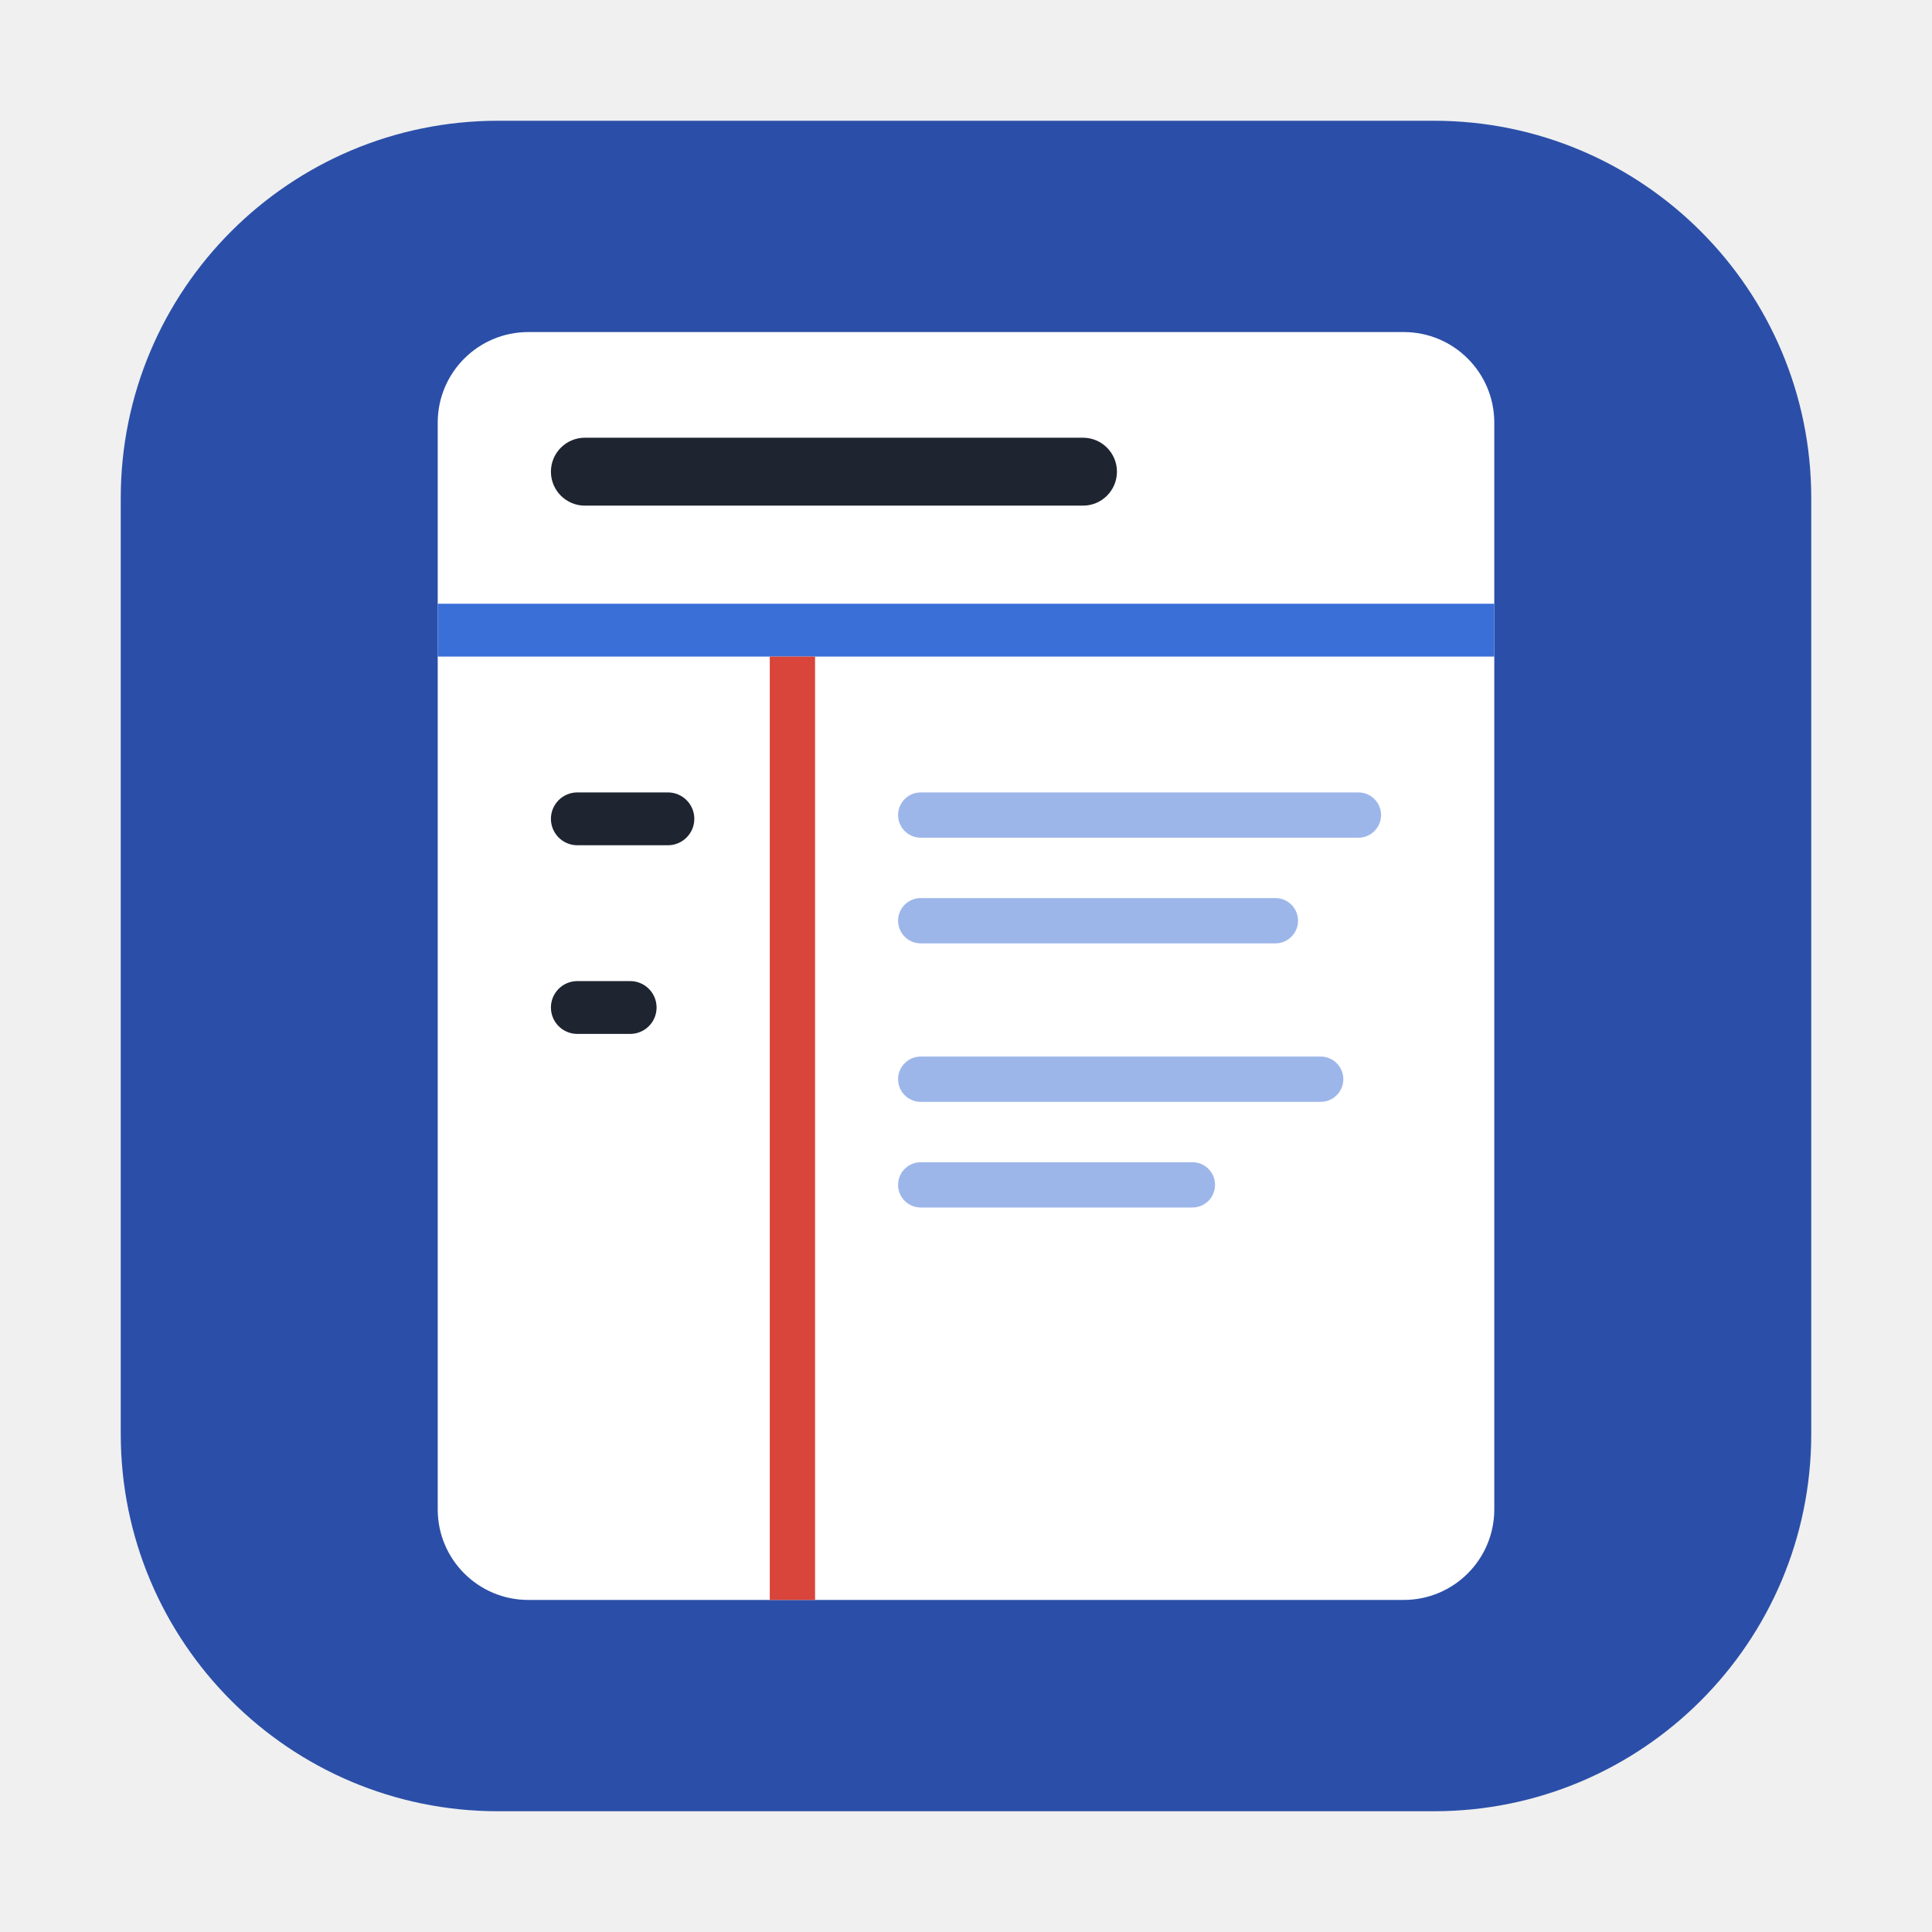
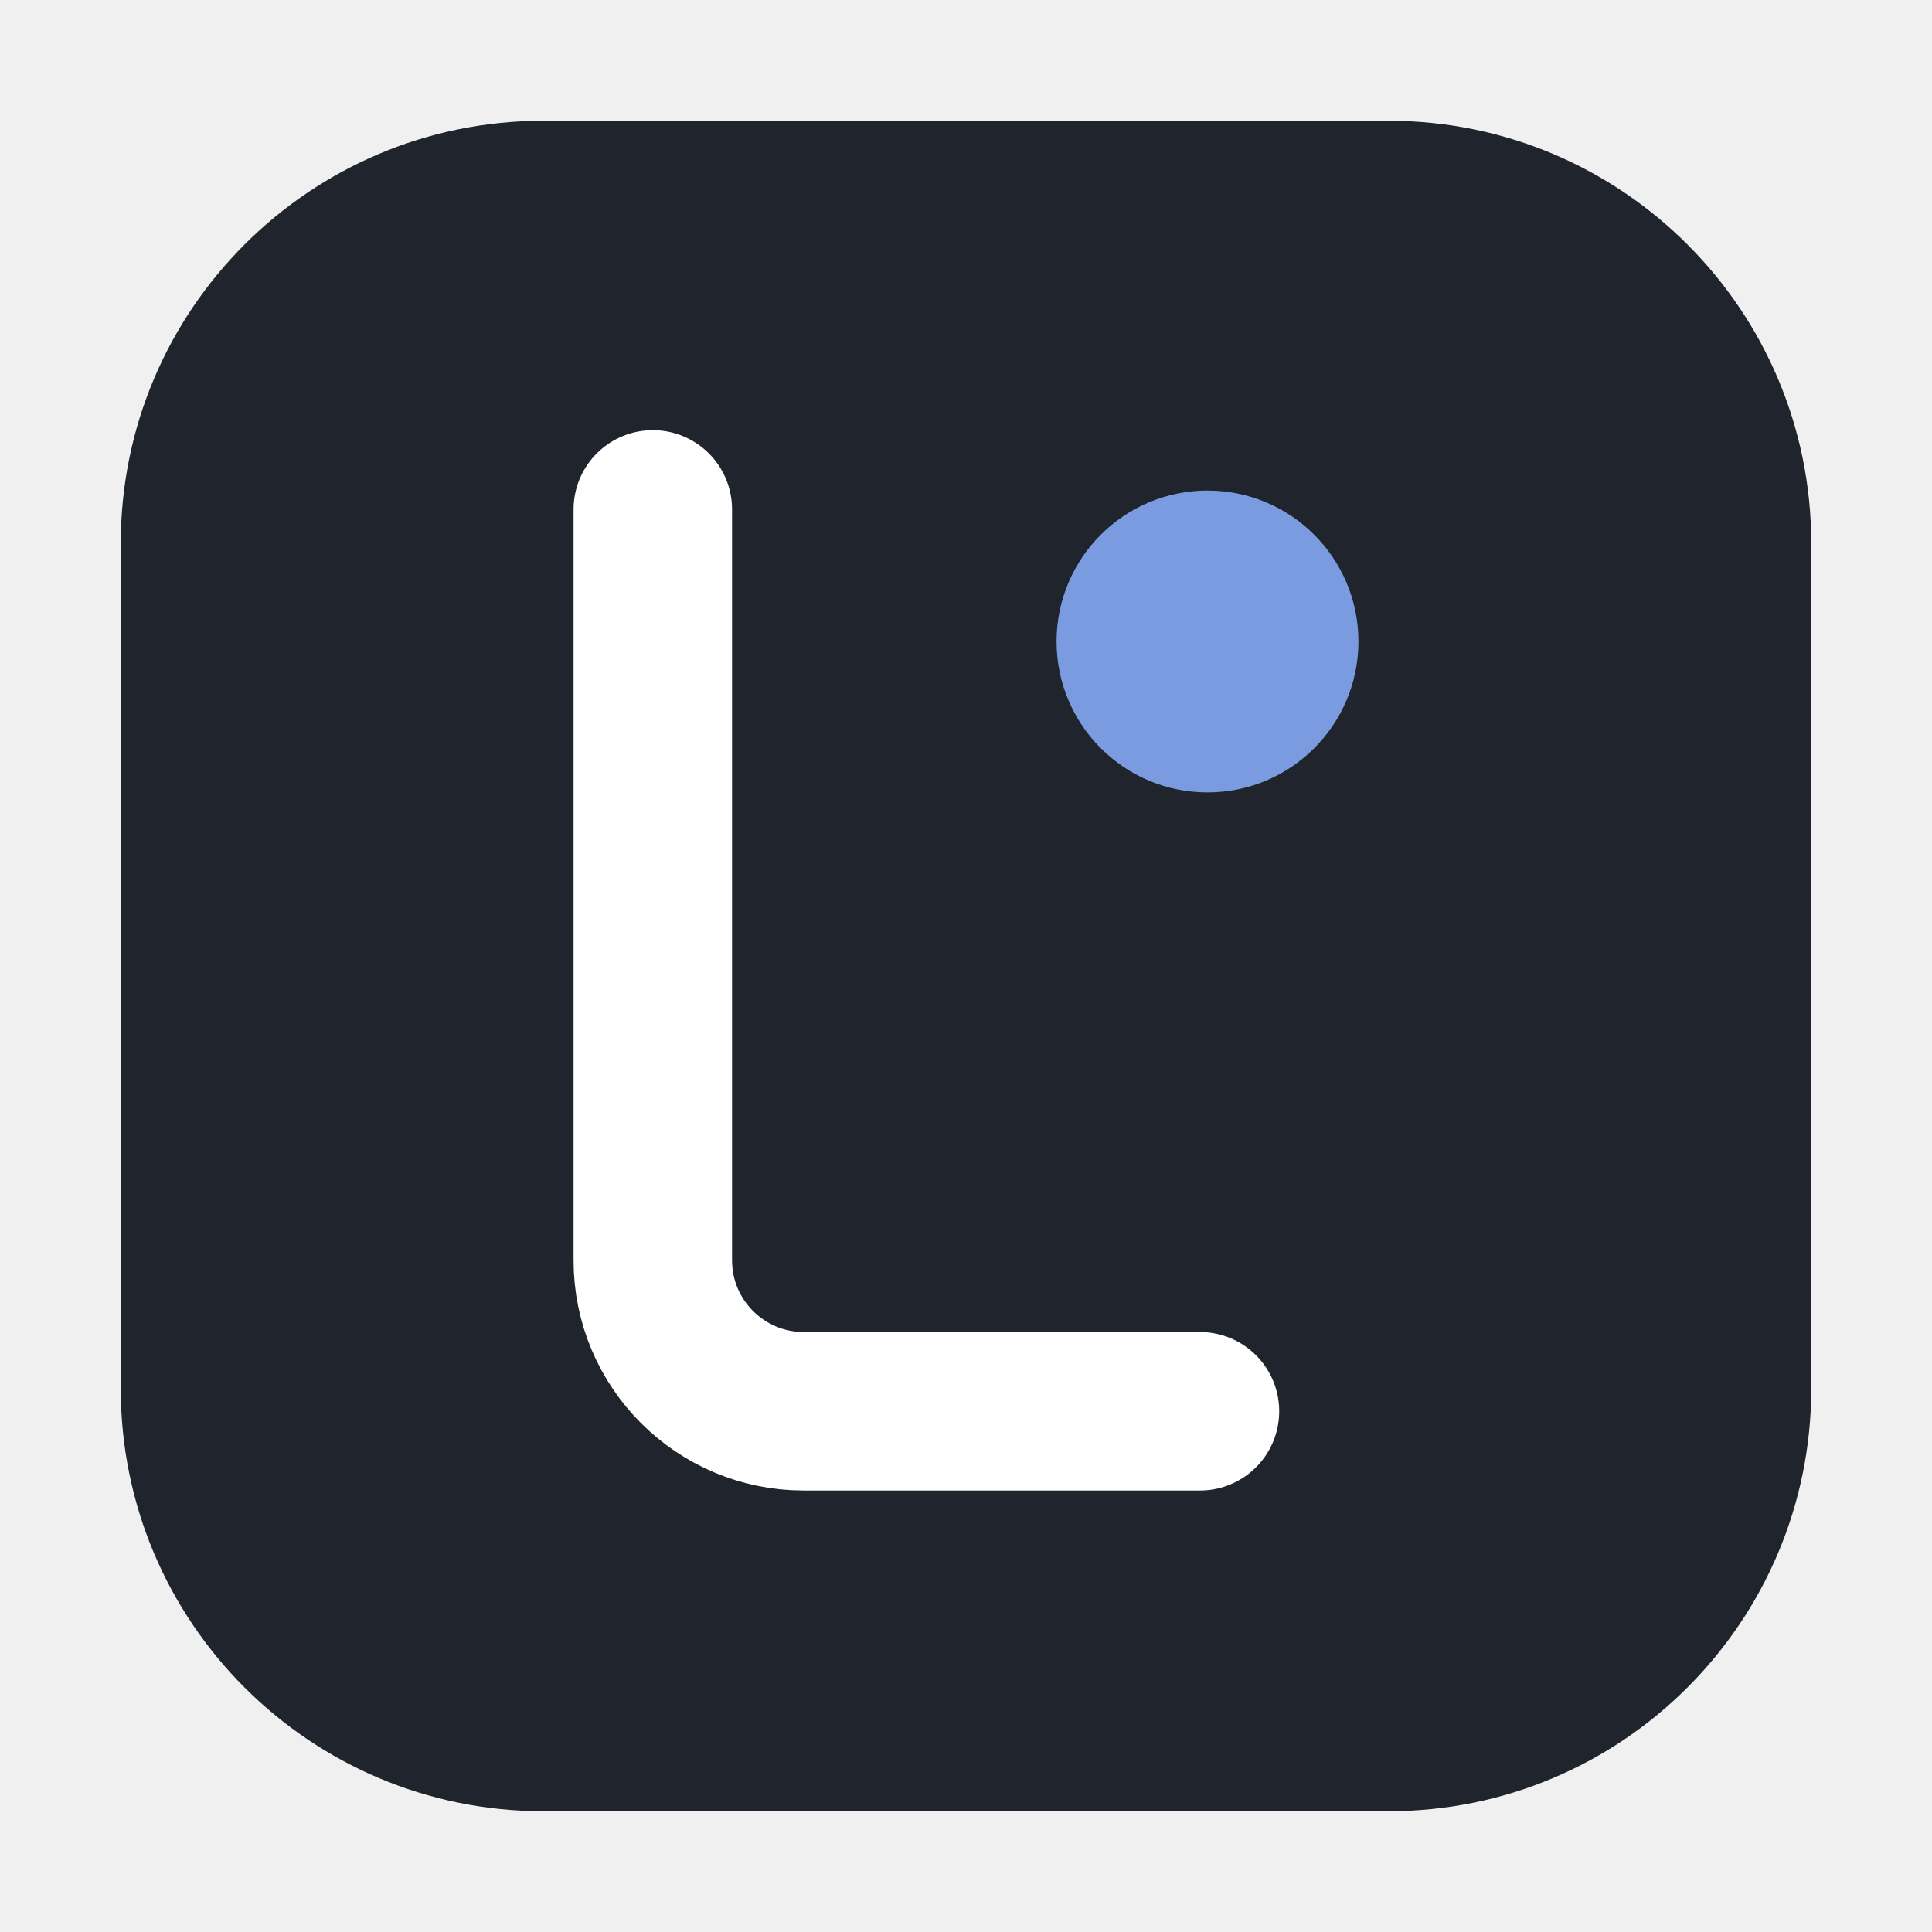
<svg xmlns="http://www.w3.org/2000/svg" viewBox="0 0 1024 1024">
-   <rect x="64" y="64" width="896" height="896" rx="200" fill="#2b4fa8" />
-   <rect x="232" y="176" width="560" height="672" rx="48" fill="#ffffff" />
-   <rect x="232" y="320" width="560" height="28" fill="#3a6fd8" />
-   <rect x="408" y="348" width="24" height="500" fill="#d9453b" />
-   <rect x="292" y="420" width="76" height="28" rx="14" fill="#1e2430" />
-   <rect x="292" y="520" width="56" height="28" rx="14" fill="#1e2430" />
-   <rect x="476" y="420" width="256" height="24" rx="12" fill="#9db6ea" />
-   <rect x="476" y="476" width="212" height="24" rx="12" fill="#9db6ea" />
-   <rect x="476" y="560" width="236" height="24" rx="12" fill="#9db6ea" />
-   <rect x="476" y="616" width="168" height="24" rx="12" fill="#9db6ea" />
-   <rect x="292" y="232" width="300" height="36" rx="18" fill="#1e2430" />
+   <rect x="64" y="64" width="896" height="896" rx="224" fill="#20242c" />
+   <g transform="translate(-26 0)">
+     <path d="M372 270v398a80 80 0 0 0 80 80h210" fill="none" stroke="#fff" stroke-width="84" stroke-linecap="round" stroke-linejoin="round" />
+     <circle cx="666" cy="340" r="80" fill="#7b9be0" />
+   </g>
</svg>
